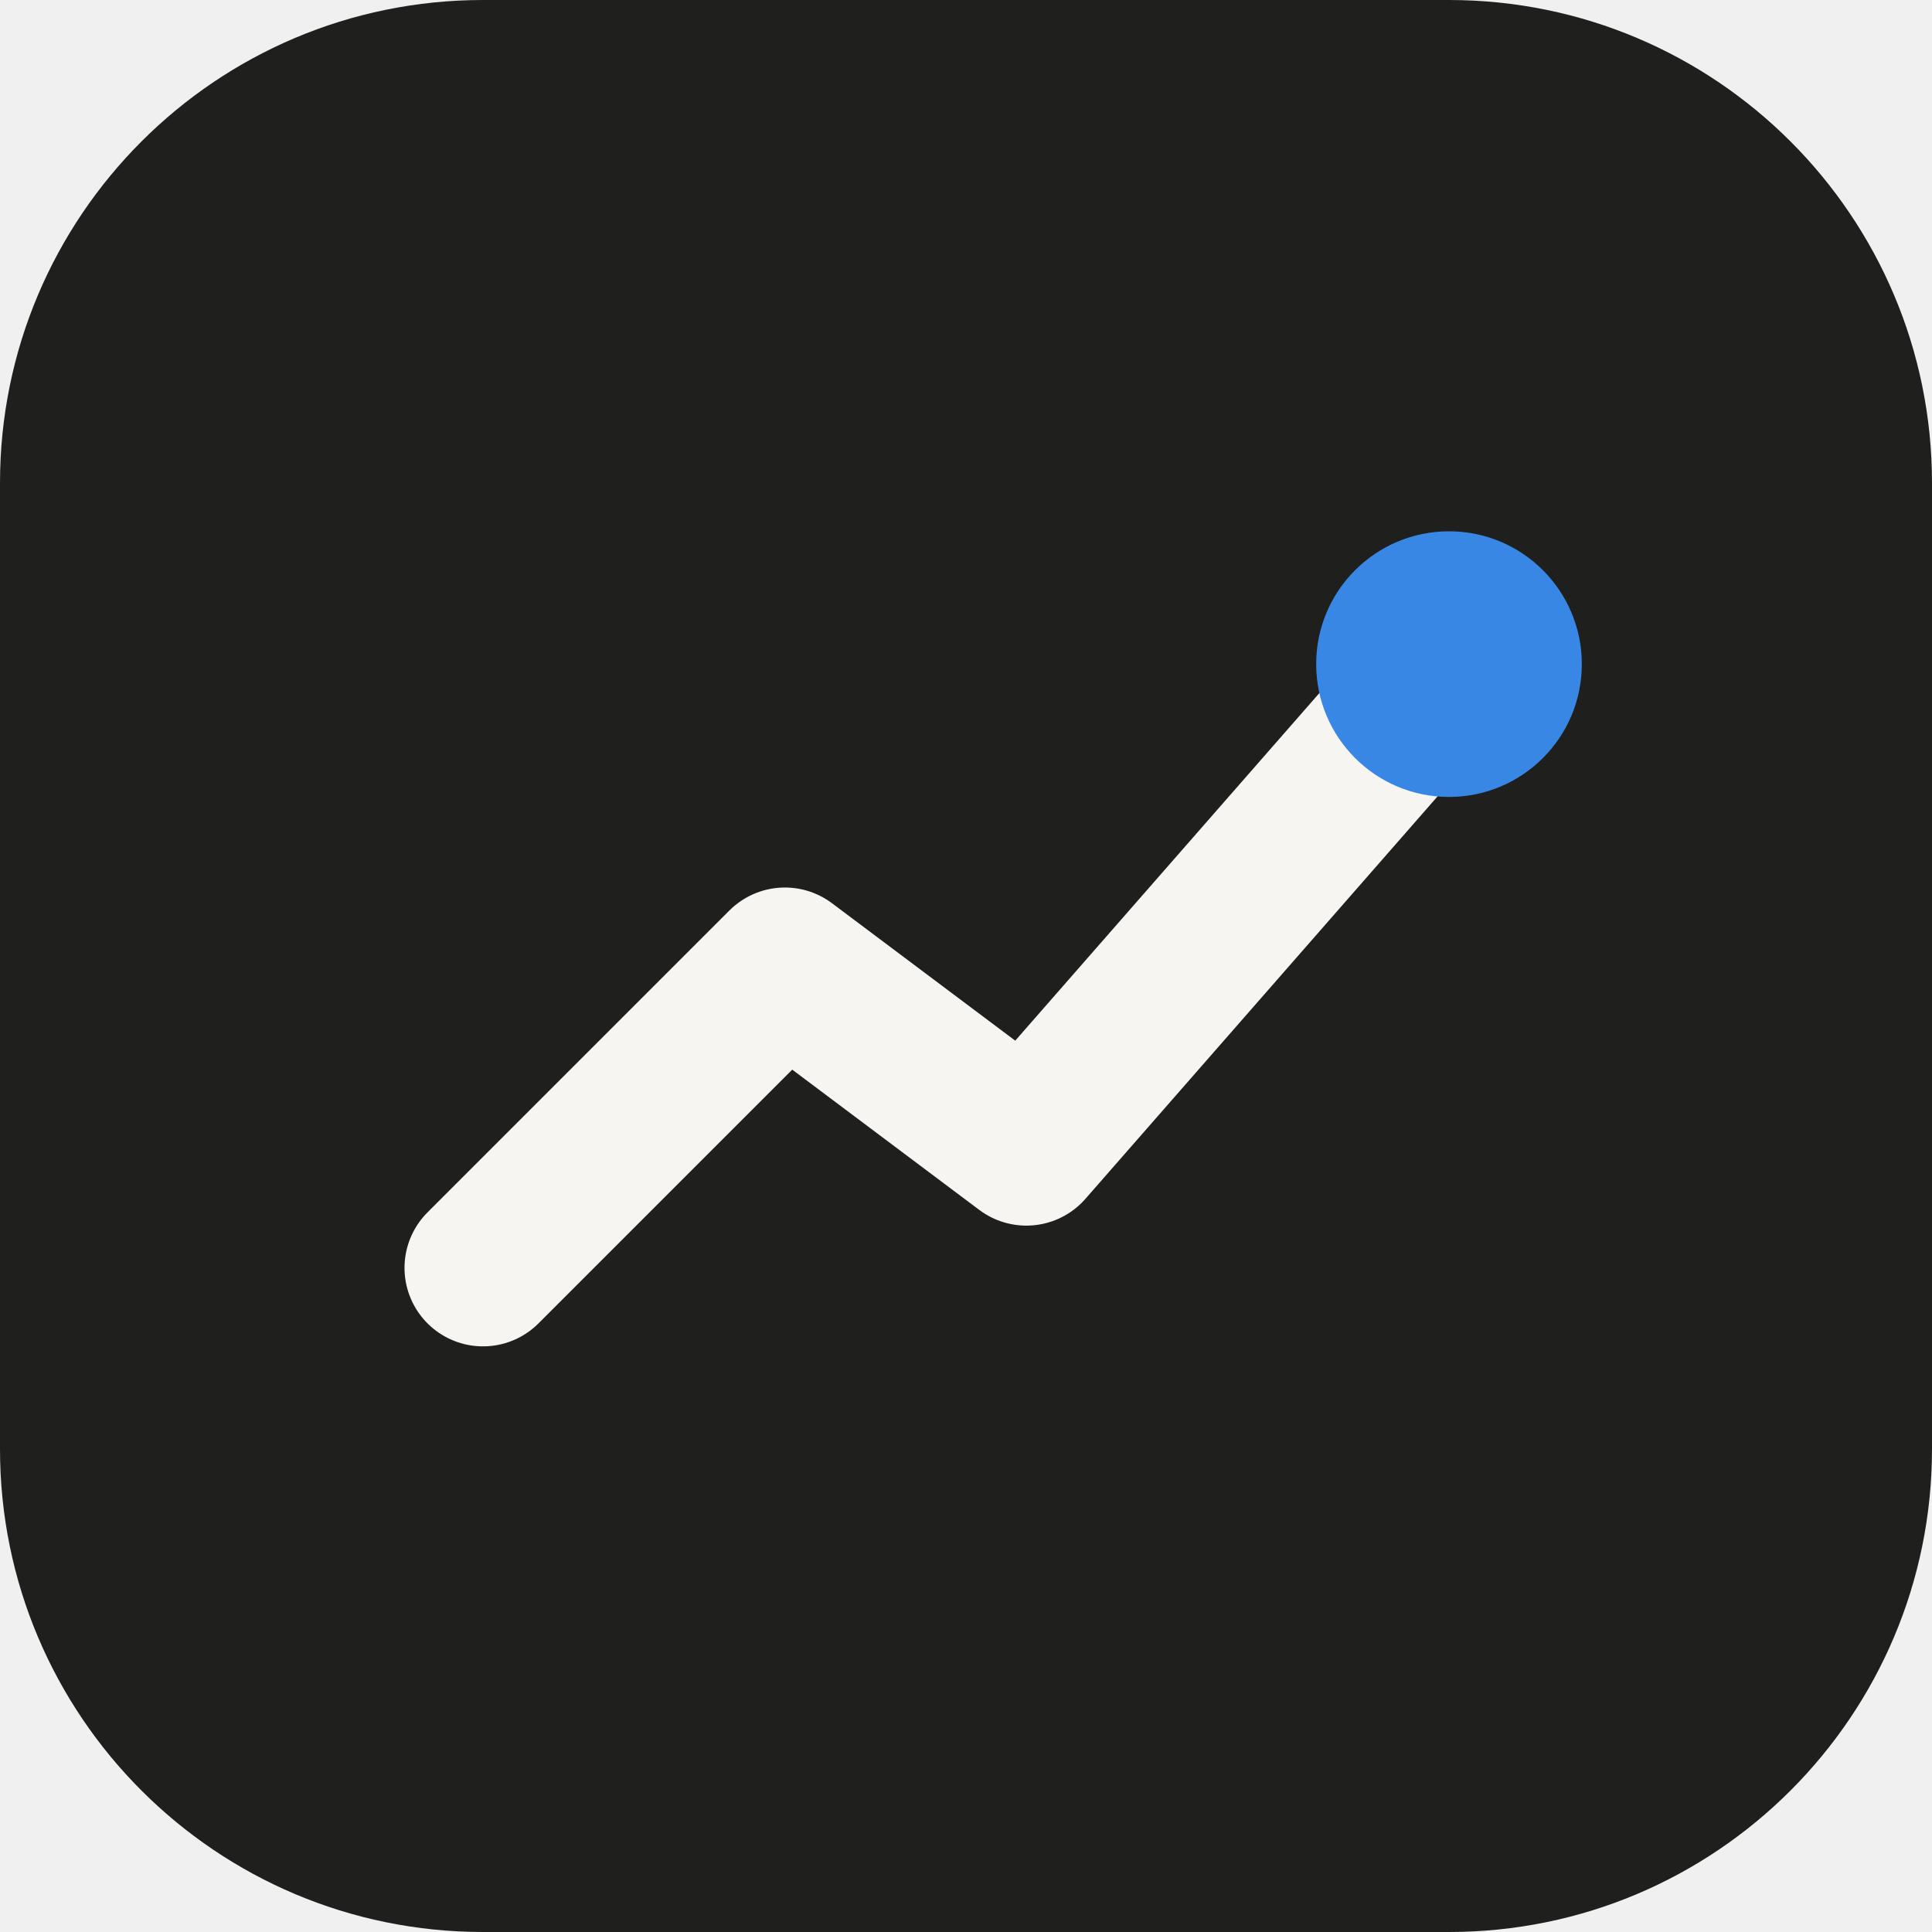
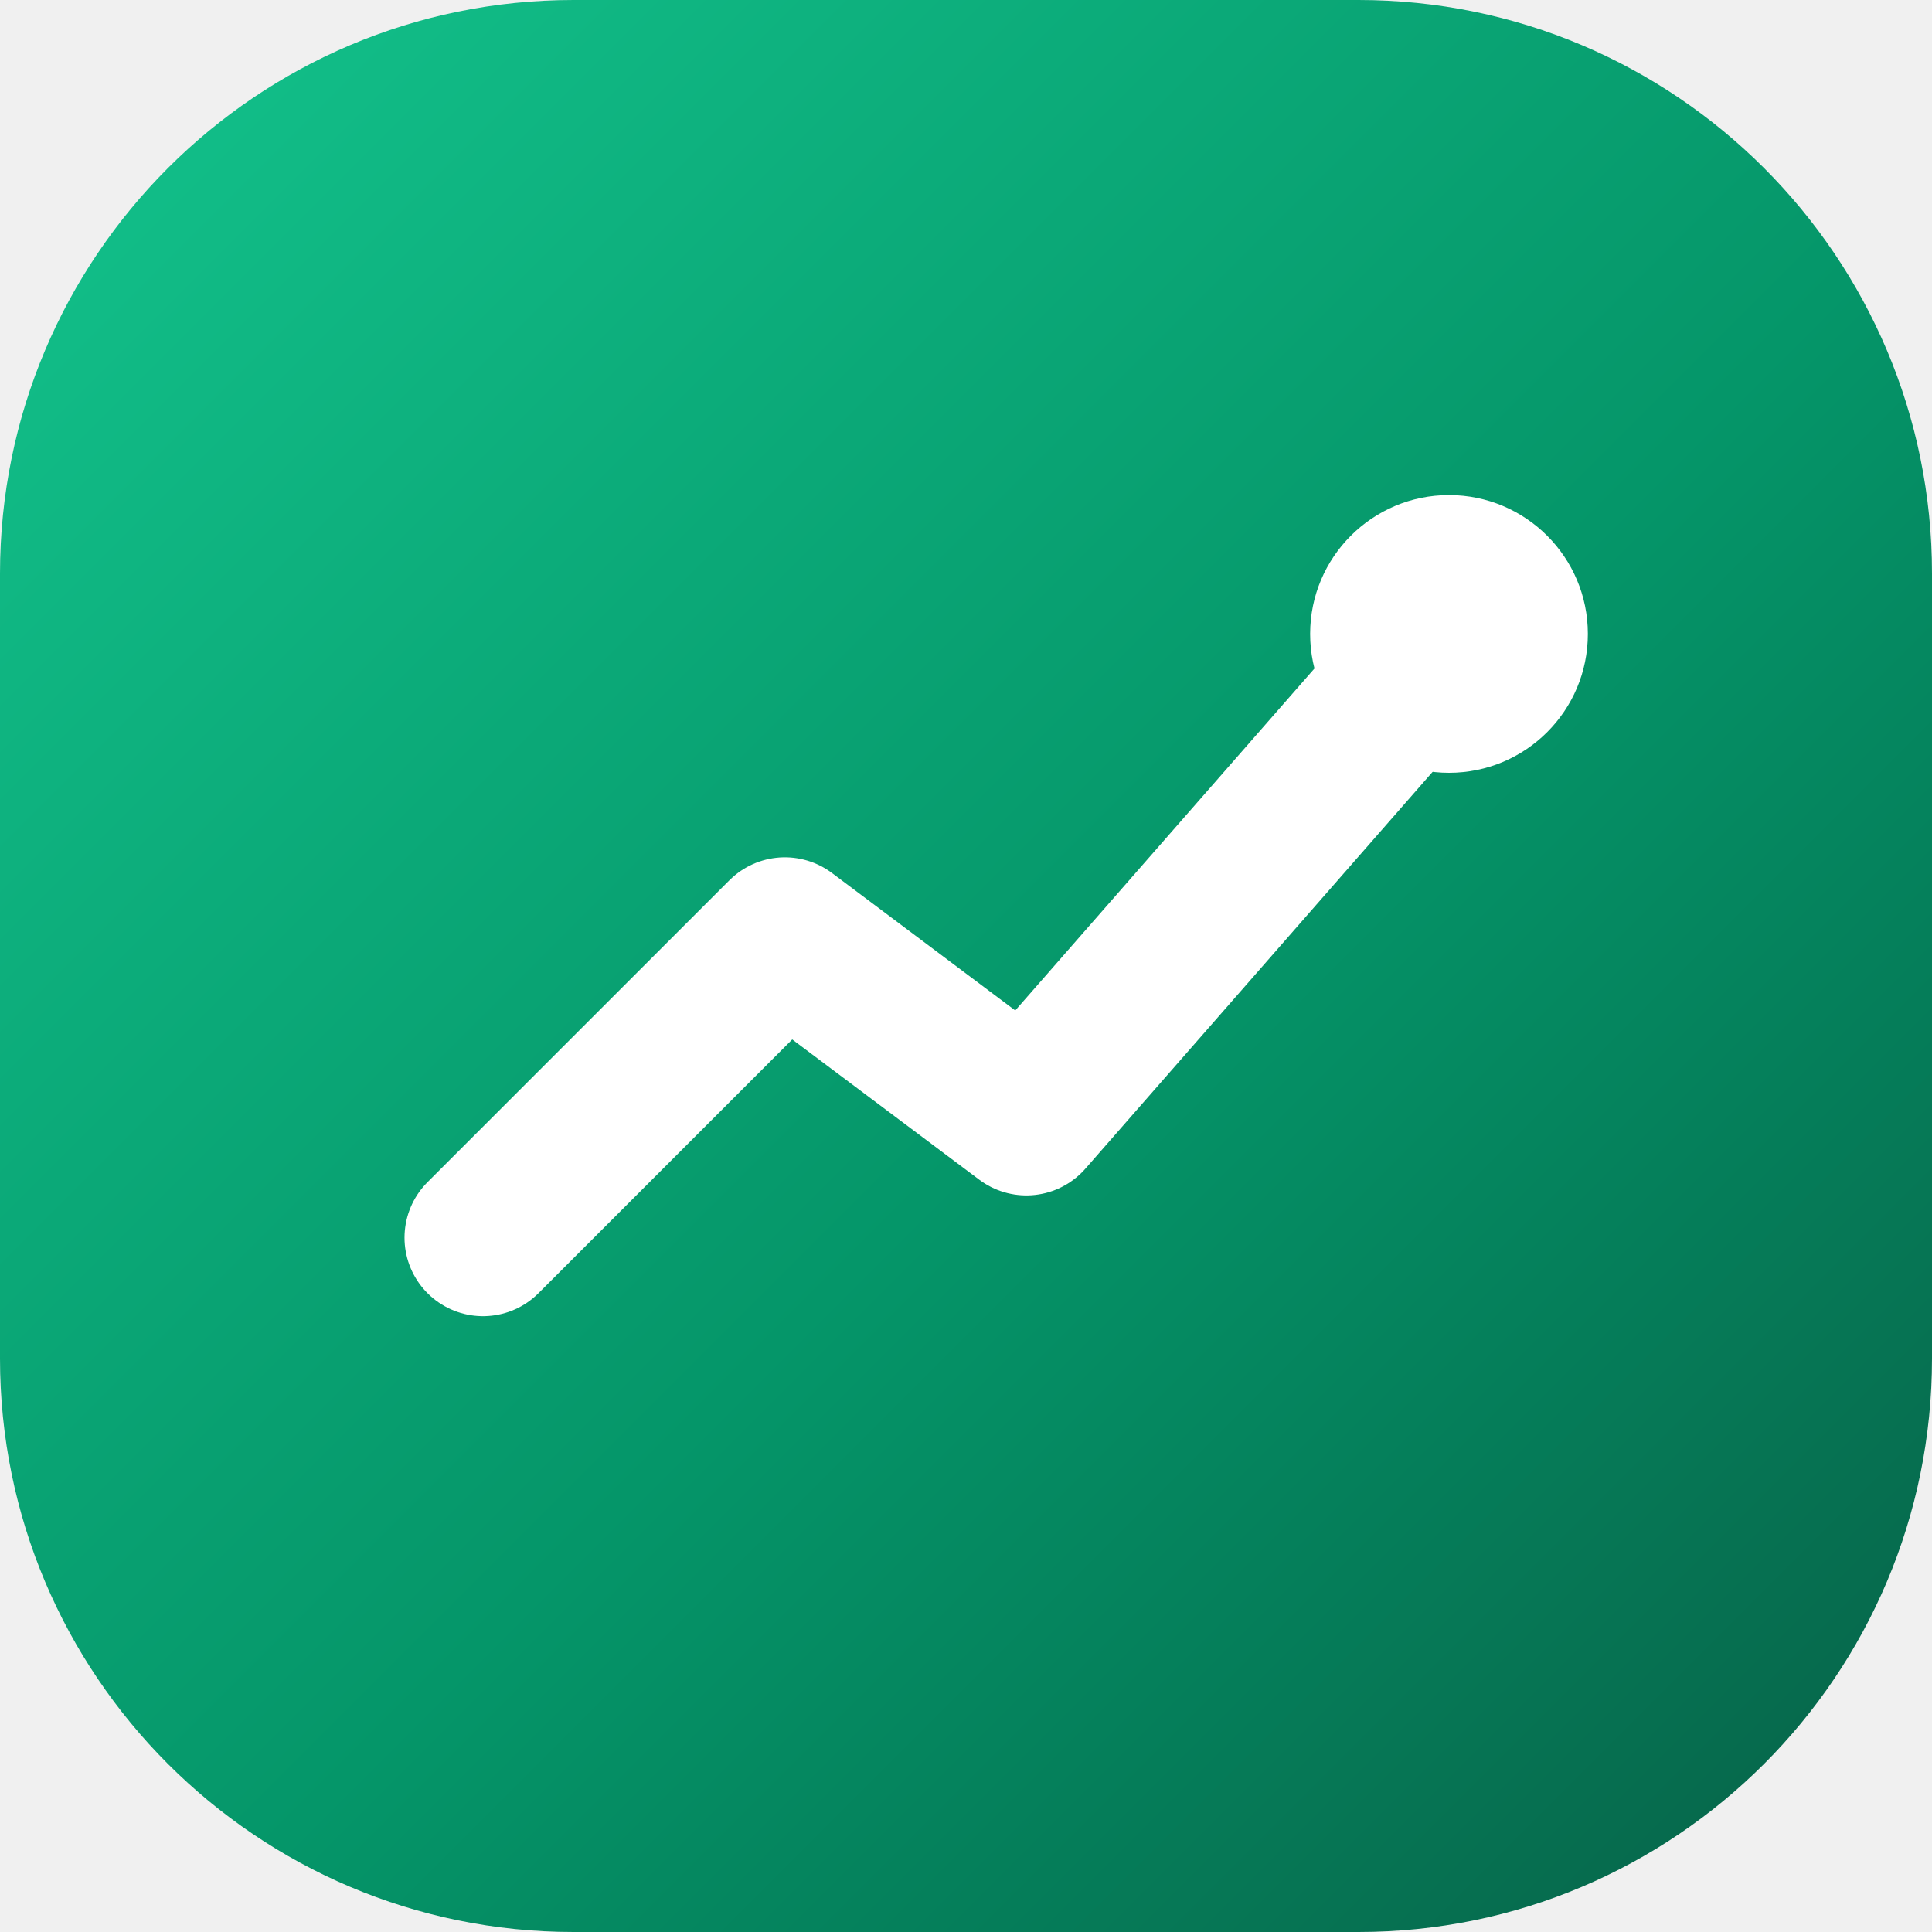
<svg xmlns="http://www.w3.org/2000/svg" viewBox="0 0 32 32">
-   <rect width="32" height="32" rx="8" fill="#1f1f1d" />
-   <path d="M8 21l5-5 4 3 7-8" fill="none" stroke="#f6f5f2" stroke-width="2.6" stroke-linecap="round" stroke-linejoin="round" />
-   <circle cx="24" cy="11" r="2.2" fill="#3987e5" />
+   <defs>
+     <linearGradient id="g" x1="0" y1="0" x2="1" y2="1">
+       <stop offset="0" stop-color="#14c48d" />
+       <stop offset="0.55" stop-color="#059669" />
+       <stop offset="1" stop-color="#065f46" />
+     </linearGradient>
+   </defs>
+   <rect width="32" height="32" rx="9.5" fill="url(#g)" />
+   <path d="M8 20.5l5-5 4 3 7-8" fill="none" stroke="#fff" stroke-width="2.6" stroke-linecap="round" stroke-linejoin="round" />
+   <circle cx="24" cy="10.5" r="2.3" fill="#fff" />
</svg>
